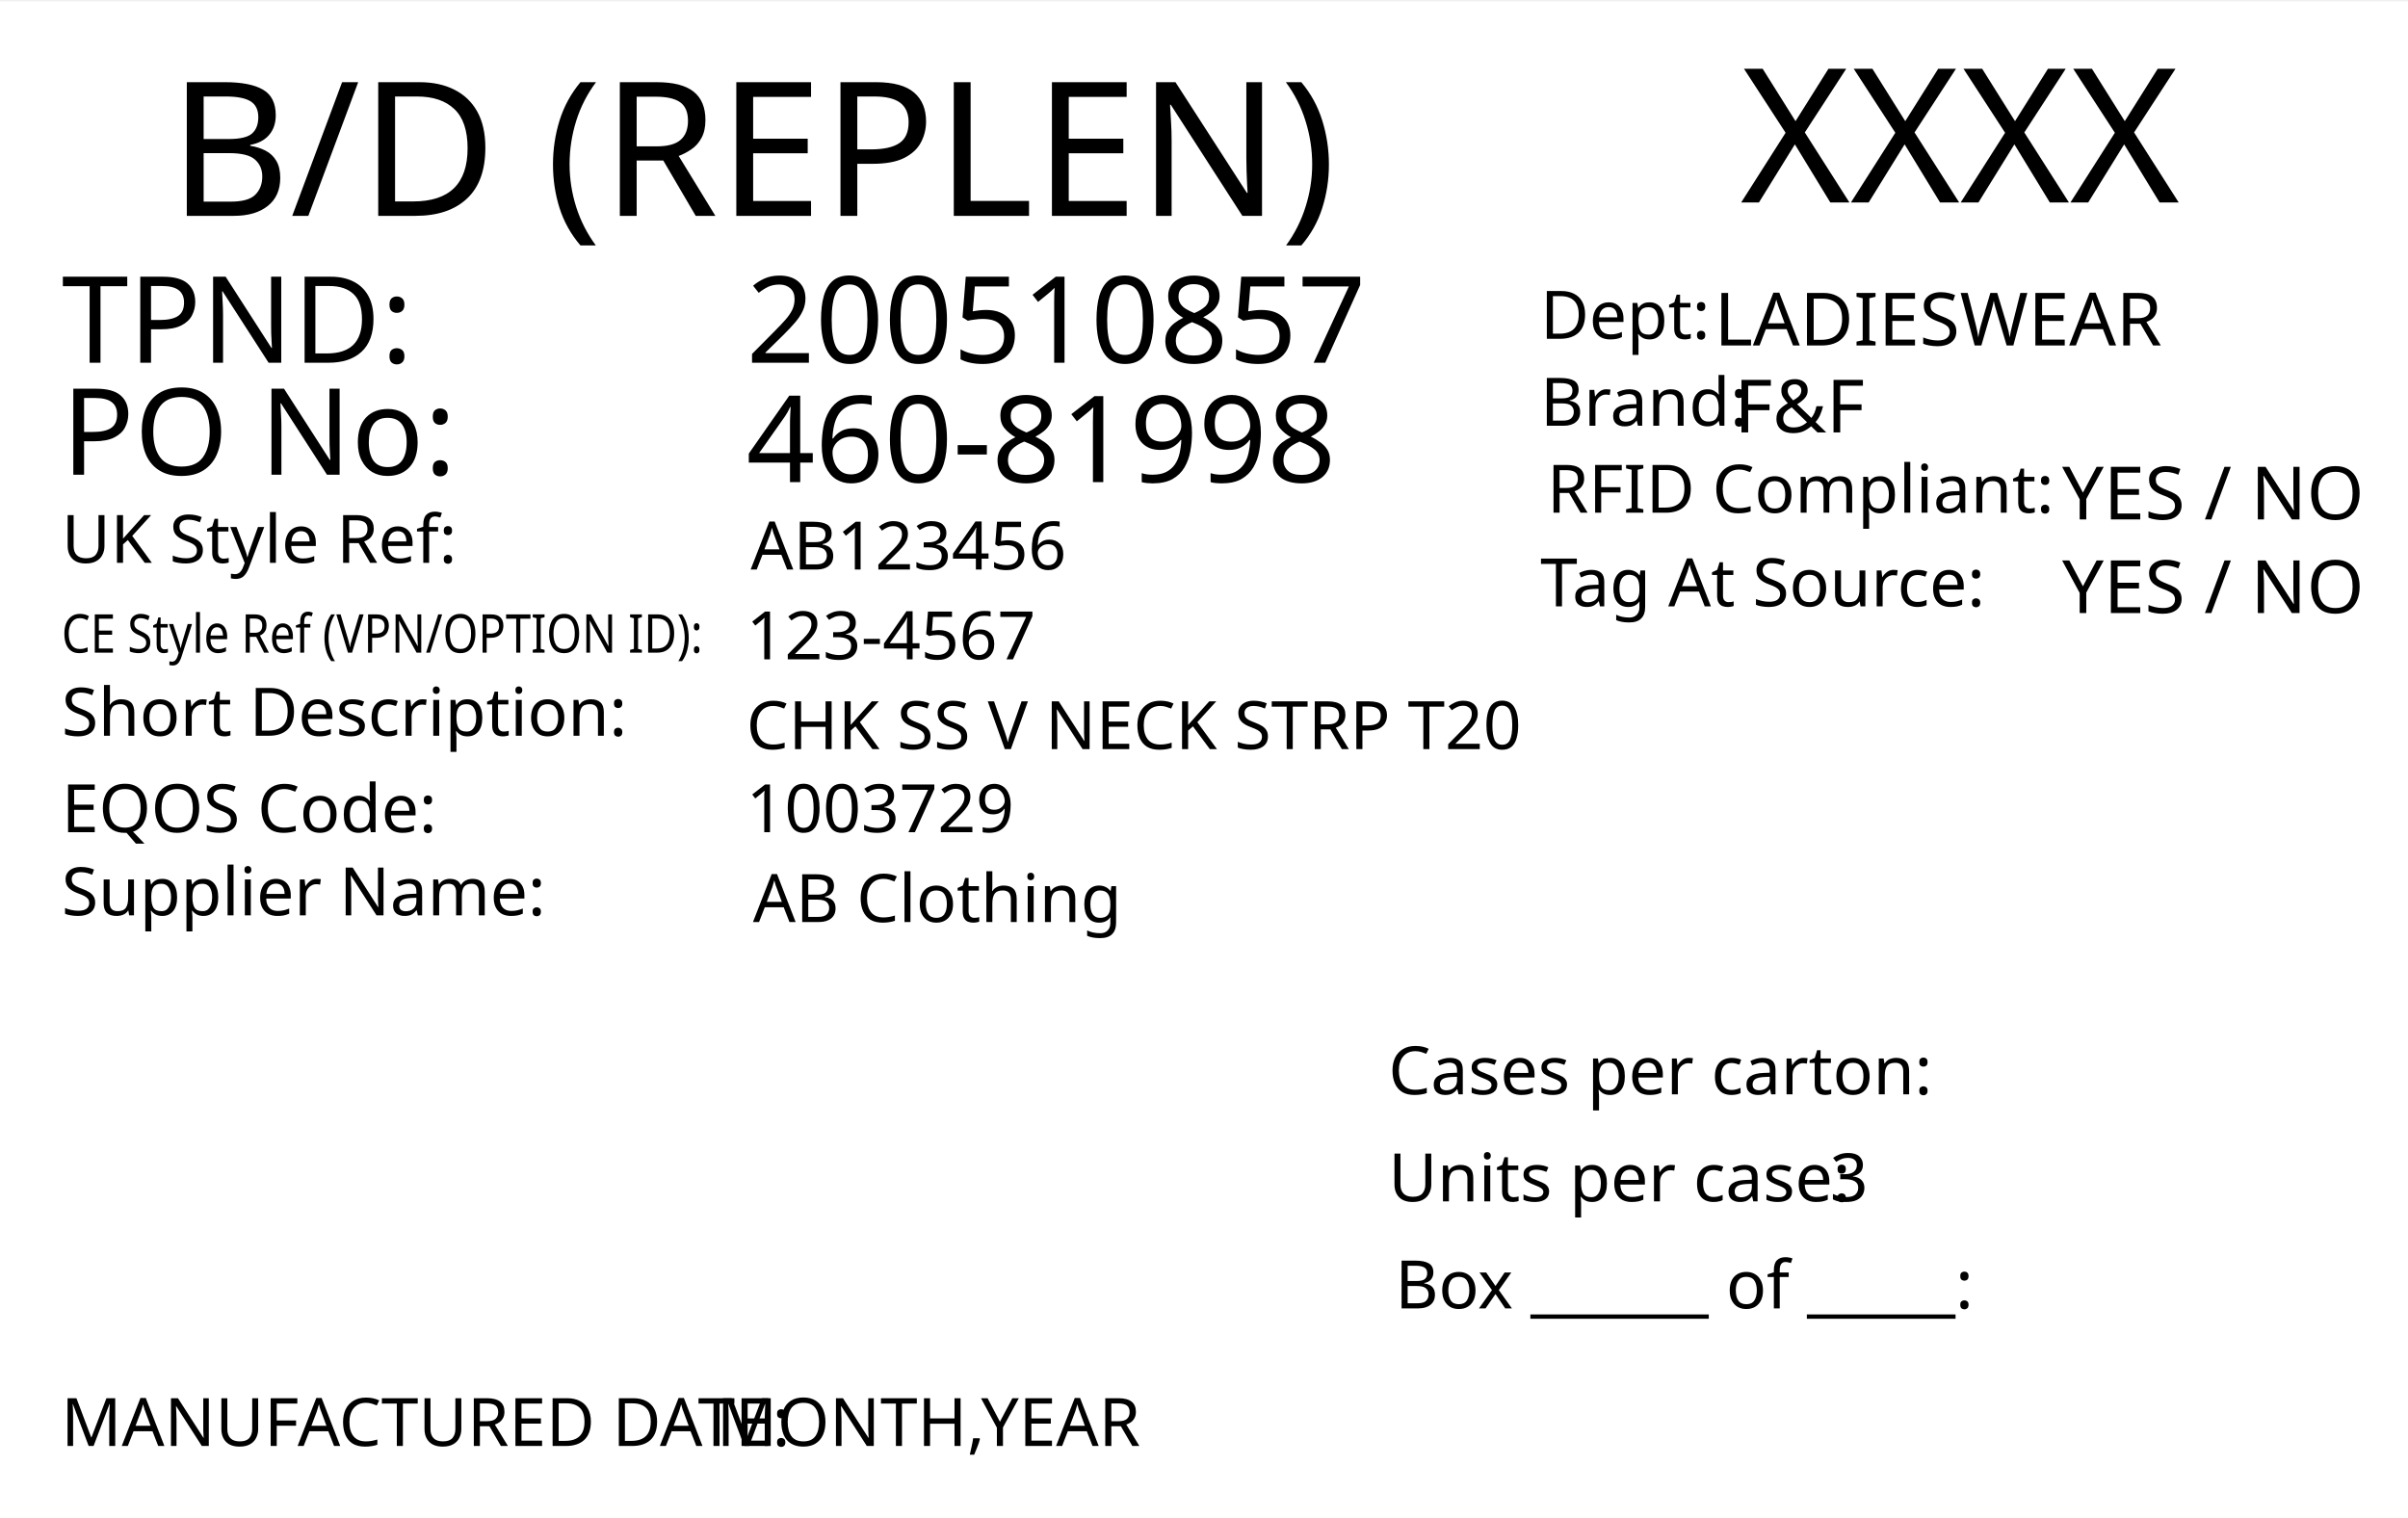
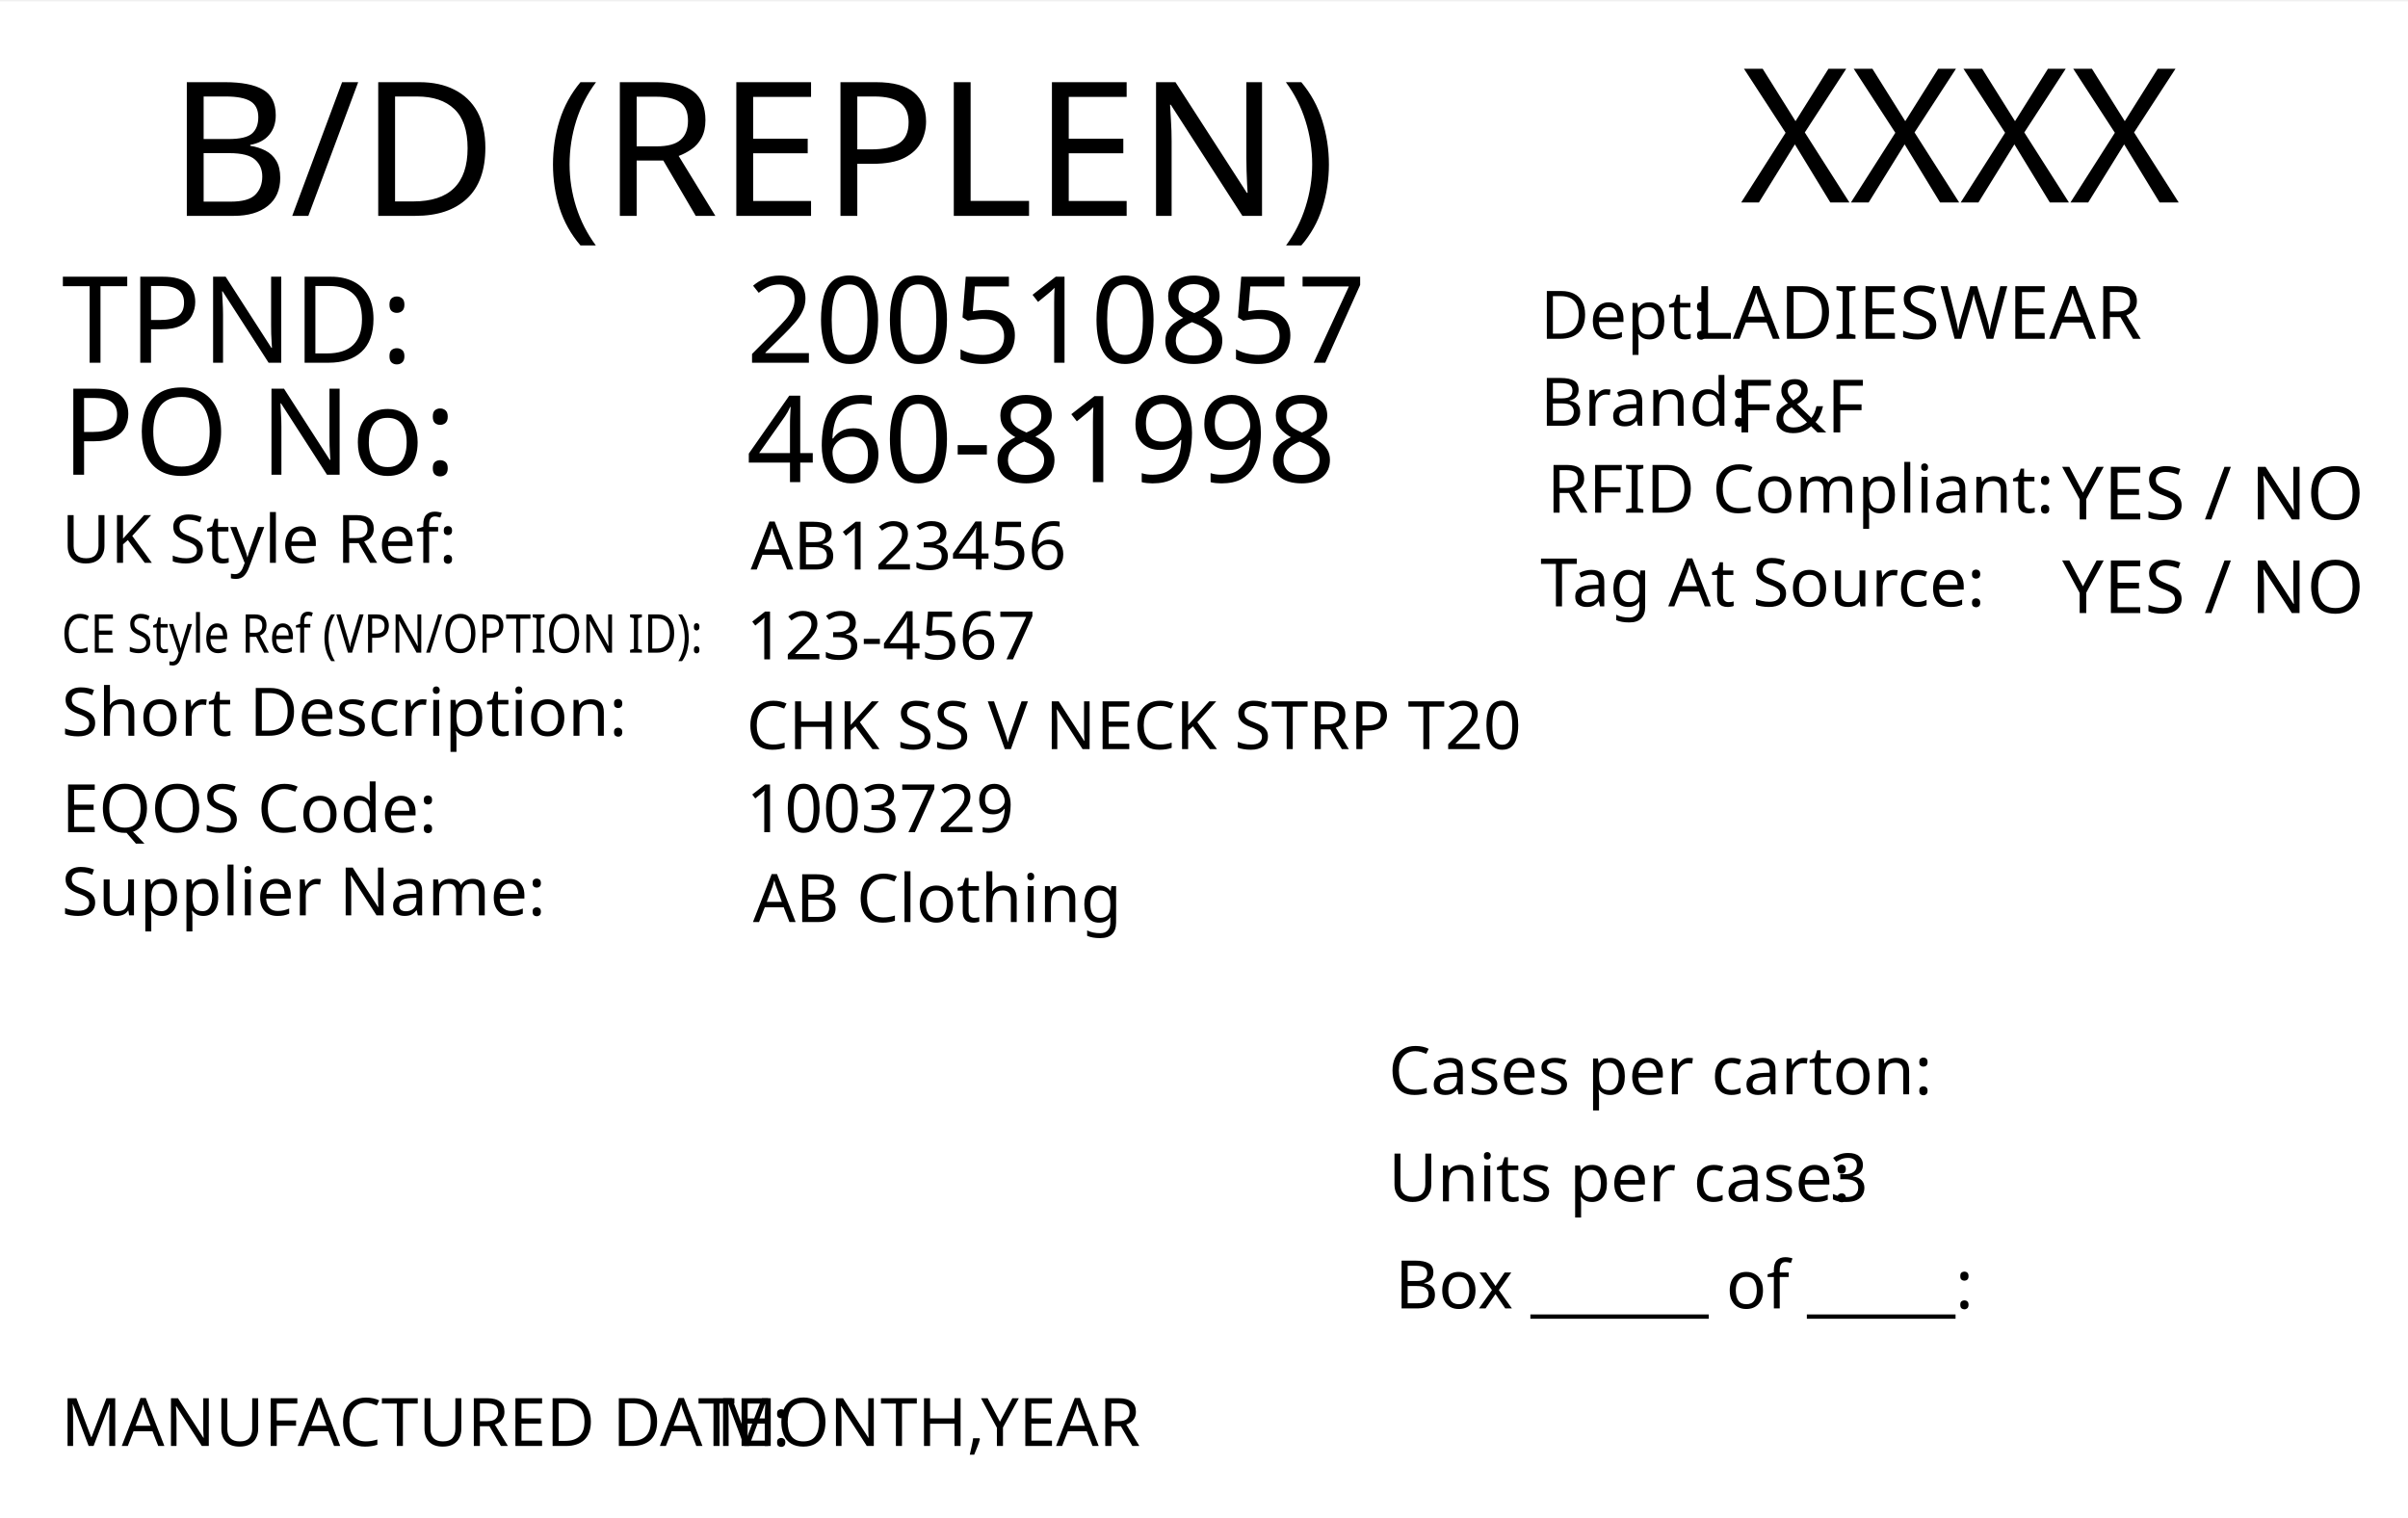
<svg xmlns="http://www.w3.org/2000/svg" version="1.1" id="Layer_1" x="0px" y="0px" viewBox="0 0 360 226.8" style="enable-background:new 0 0 360 226.8;" xml:space="preserve">
  <rect y="0.2" style="fill:#FFFFFF;" width="360" height="226.8" />
  <text transform="matrix(1 0 0 1 260.1979 30.2704)" style="font-family:'FranklinGothicBT-RomanCondensed', FrankGoth Cn BT; font-size:28px;" id="season_code">XXXX</text>
  <text transform="matrix(1 0 0 1 25.2101 32.2704)" style="font-family:'FranklinGothicBT-RomanCondensed', FrankGoth Cn BT; font-size:28px;">B/D (REPLEN)</text>
  <text transform="matrix(1 0 0 1 230.2858 50.6503)" style="font-family:'FranklinGothicBT-RomanCondensed', FrankGoth Cn BT; font-size:10px;">Dept: </text>
-   <text transform="matrix(1 0 0 1 256.2916 51.6503)" style="font-family:'FranklinGothicBT-RomanCondensed', FrankGoth Cn BT; font-size:11px;" id="department">LADIESWEAR</text>
+   <text transform="matrix(1 0 0 1 253.2916 50.6503)" style="font-family:'FranklinGothicBT-RomanCondensed', FrankGoth Cn BT; font-size:11px;" id="department">LADIESWEAR</text>
  <text transform="matrix(1 0 0 1 230.2858 63.6503)" style="font-family:'FranklinGothicBT-RomanCondensed', FrankGoth Cn BT; font-size:10px;">Brand: </text>
  <text transform="matrix(1 0 0 1 259.2916 64.6503)" style="font-family:'FranklinGothicBT-RomanCondensed', FrankGoth Cn BT; font-size:11px;" id="brand">F&amp;F</text>
  <text transform="matrix(1 0 0 1 308.2916 77.6502)" style="font-family:'FranklinGothicBT-RomanCondensed', FrankGoth Cn BT; font-size:11px;" id="rfid">YES / NO</text>
  <text transform="matrix(1 0 0 1 231.2858 76.6503)" style="font-family:'FranklinGothicBT-RomanCondensed', FrankGoth Cn BT; font-size:10px;">RFID Compliant:</text>
  <text transform="matrix(1 0 0 1 308.2916 91.6502)" style="font-family:'FranklinGothicBT-RomanCondensed', FrankGoth Cn BT; font-size:11px;" id="tag_at_source">YES / NO</text>
  <text transform="matrix(1 0 0 1 230.2858 90.6502)" style="font-family:'FranklinGothicBT-RomanCondensed', FrankGoth Cn BT; font-size:10px;">Tag At Source:</text>
  <text transform="matrix(1 0 0 1 111.5726 54.2292)" style="font-family:'FranklinGothicBT-RomanCondensed', FrankGoth Cn BT; font-size:18px;" id="tpnd">200510857</text>
  <text transform="matrix(1 0 0 1 9.2108 70.9704)" style="font-family:'FranklinGothicBT-RomanCondensed', FrankGoth Cn BT; font-size:18px;">PO No: </text>
  <text transform="matrix(1 0 0 1 111.5726 72.0786)" style="font-family:'FranklinGothicBT-RomanCondensed', FrankGoth Cn BT; font-size:18px;" id="po_number">460-81998</text>
  <text transform="matrix(1 0 0 1 9.2108 84.1476)">
    <tspan x="0" y="0" style="font-family:'FranklinGothicBT-RomanCondensed', FrankGoth Cn BT; font-size:10px;">UK Style Ref:</tspan>
    <tspan x="53.5" y="0" style="font-family:'FranklinGothicBT-RomanCondensed', FrankGoth Cn BT; font-size:10px; letter-spacing:43;"> </tspan>
    <tspan x="99.3" y="0" style="font-family:'FranklinGothicBT-RomanCondensed', FrankGoth Cn BT; font-size:10px;"> </tspan>
  </text>
  <g>
    <text transform="matrix(0.85 0 0 1 9.2108 97.5718)" style="font-family:'FranklinGothicBT-RomanCondensed', FrankGoth Cn BT; font-size:8px;">CE Style Ref (VPN/OPTION ID):</text>
  </g>
  <text transform="matrix(1 0 0 1 112.223 85.1443)" style="font-family:'FranklinGothicBT-RomanCondensed', FrankGoth Cn BT; font-size:10px;" id="uk_style">AB123456</text>
  <text transform="matrix(1 0 0 1 111.5726 98.572)" style="font-family:'FranklinGothicBT-RomanCondensed', FrankGoth Cn BT; font-size:10px;" id="ce_style">123-4567</text>
  <text transform="matrix(1 0 0 1 9.2108 109.9961)">
    <tspan x="0" y="0" style="font-family:'FranklinGothicBT-RomanCondensed', FrankGoth Cn BT; font-size:10px;">Short Description:</tspan>
    <tspan x="74.3" y="0" style="font-family:'FranklinGothicBT-RomanCondensed', FrankGoth Cn BT; font-size:10px; letter-spacing:5;"> </tspan>
    <tspan x="83.1" y="0" style="font-family:'FranklinGothicBT-RomanCondensed', FrankGoth Cn BT; font-size:10px;"> </tspan>
  </text>
  <text transform="matrix(1 0 0 1 111.5716 111.996)" style="font-family:'FranklinGothicBT-RomanCondensed', FrankGoth Cn BT; font-size:10px;" id="description">CHK SS V NECK STRP T20</text>
  <g>
    <text transform="matrix(1 0 0 1 9.2108 124.4199)" style="font-family:'FranklinGothicBT-RomanCondensed', FrankGoth Cn BT; font-size:10px;">EQOS Code:  </text>
  </g>
  <text transform="matrix(1 0 0 1 111.5716 124.4201)" style="font-family:'FranklinGothicBT-RomanCondensed', FrankGoth Cn BT; font-size:10px;" id="eqos">1003729</text>
  <text transform="matrix(1 0 0 1 9.2108 136.8441)">
    <tspan x="0" y="0" style="font-family:'FranklinGothicBT-RomanCondensed', FrankGoth Cn BT; font-size:10px;">Supplier Name:</tspan>
    <tspan x="61.9" y="0" style="font-family:'FranklinGothicBT-RomanCondensed', FrankGoth Cn BT; font-size:10px; letter-spacing:18;"> </tspan>
    <tspan x="82.9" y="0" style="font-family:'FranklinGothicBT-RomanCondensed', FrankGoth Cn BT; font-size:10px;"> </tspan>
  </text>
  <text transform="matrix(1 0 0 1 112.5716 137.8441)" style="font-family:'FranklinGothicBT-RomanCondensed', FrankGoth Cn BT; font-size:10px;" id="supplier">AB Clothing</text>
  <text transform="matrix(1 0 0 1 9.2108 54.2292)" style="font-family:'FranklinGothicBT-RomanCondensed', FrankGoth Cn BT; font-size:18px;">TPND: </text>
  <g>
    <text transform="matrix(1 0 0 1 9.1311 216.1768)" style="font-family:'FranklinGothicBT-RomanCondensed', FrankGoth Cn BT; font-size:10px;">MANUFACTURED DATE:</text>
    <text transform="matrix(1 0 0 1 107.1311 216.1768)" style="font-family:'FranklinGothicBT-RomanCondensed', FrankGoth Cn BT; font-size:10px;" id="manufactured_date">MONTH,YEAR</text>
  </g>
  <text transform="matrix(1 0 0 1 207.5719 163.6063)" style="font-family:'FranklinGothicBT-RomanCondensed', FrankGoth Cn BT; font-size:10px;">Cases per carton:</text>
  <text transform="matrix(1 0 0 1 283.5719 164.6063)" style="font-family:'FranklinGothicBT-RomanCondensed', FrankGoth Cn BT; font-size:10px;" />
  <text transform="matrix(1 0 0 1 273.5719 179.6063)" style="font-family:'FranklinGothicBT-RomanCondensed', FrankGoth Cn BT; font-size:10px;" id="unit_per_case">3</text>
  <text transform="matrix(1 0 0 1 207.5719 179.6063)" style="font-family:'FranklinGothicBT-RomanCondensed', FrankGoth Cn BT; font-size:10px;">Units per case:</text>
  <text transform="matrix(1 0 0 1 208.5719 195.6064)" style="font-family:'FranklinGothicBT-RomanCondensed', FrankGoth Cn BT; font-size:10px;">Box ______ of _____:</text>
</svg>
